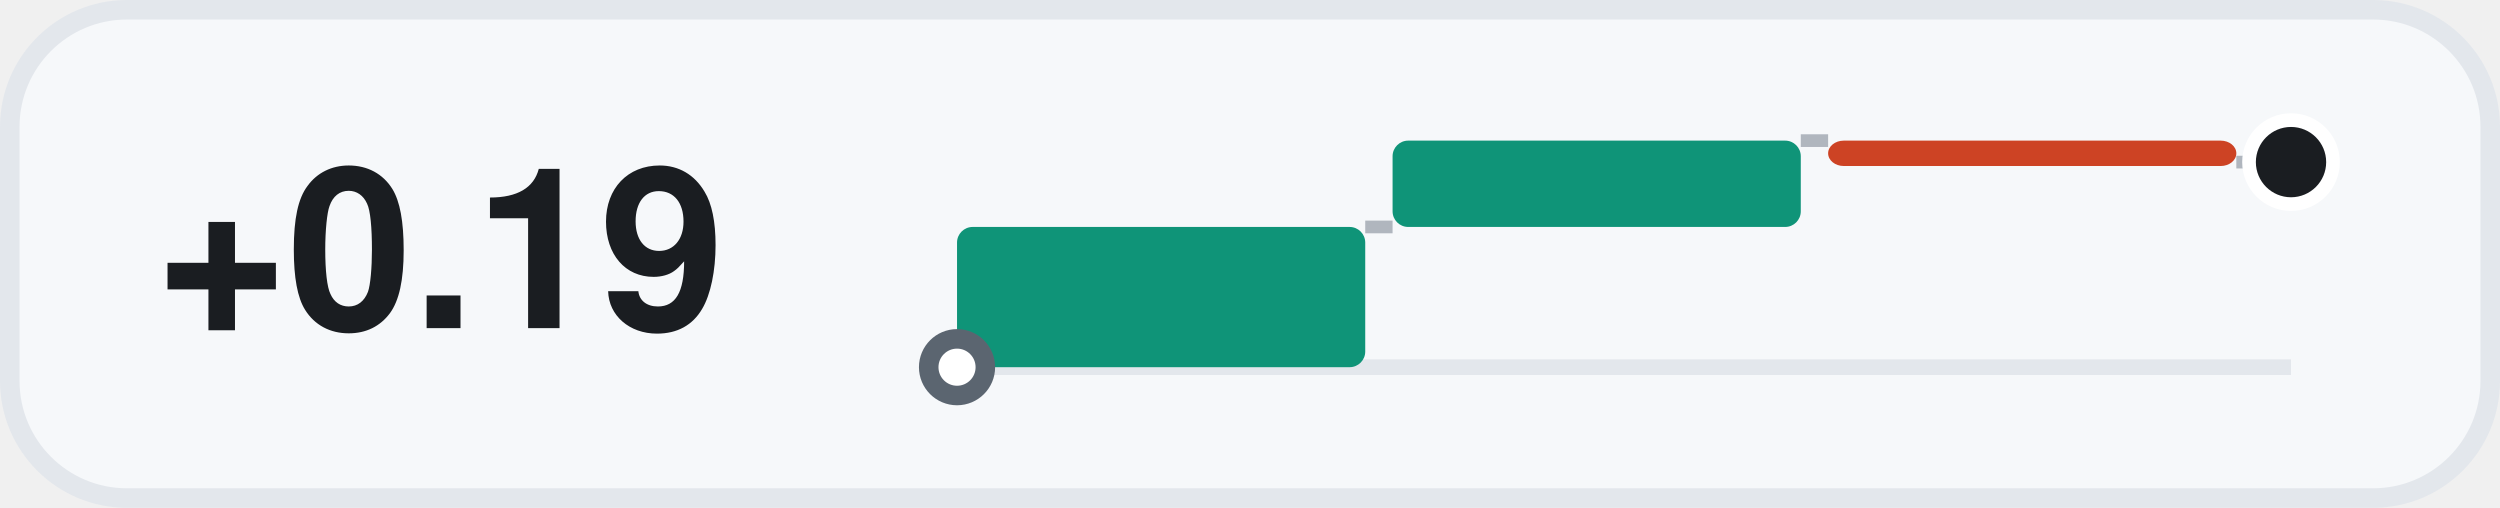
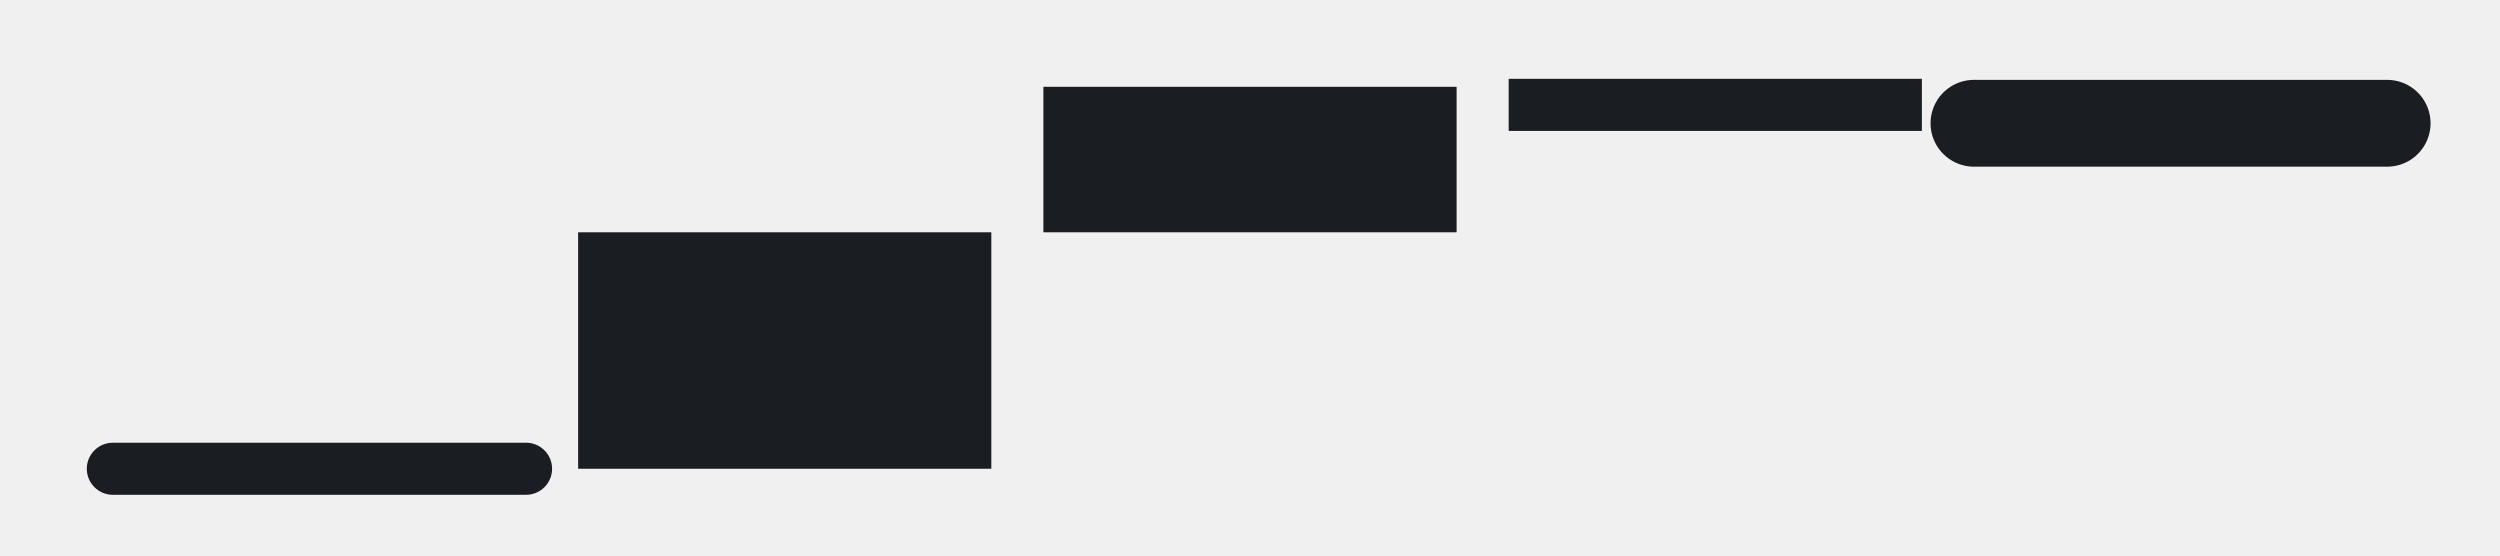
- <svg xmlns="http://www.w3.org/2000/svg" width="128" height="26" viewBox="0 0 128 26" role="img" aria-label="Ablation bridge: waterfall bridge 0.63→0.82 (+0.19) across 3 steps">
-   <rect x="0.5" y="0.5" width="127" height="25" rx="6" fill="#F6F8FA" stroke="#E3E7EC" stroke-width="1" />
-   <text x="8.0" y="16.8" fill="#1A1D21" font-family="-apple-system,BlinkMacSystemFont,Segoe UI,Helvetica,Arial,sans-serif" font-size="11.5" font-weight="600">+0.19</text>
-   <g transform="translate(46.5,5.0)">
-     <line x1="2.5" y1="13.80" x2="70.80" y2="13.80" stroke="#E3E7EC" stroke-width="0.8" />
-     <line x1="23.40" y1="6.62" x2="24.80" y2="6.62" stroke="#8A939E" stroke-width="0.65" stroke-opacity="0.65" />
-     <line x1="45.70" y1="2.20" x2="47.10" y2="2.20" stroke="#8A939E" stroke-width="0.65" stroke-opacity="0.65" />
-     <line x1="68.00" y1="3.30" x2="70.80" y2="3.30" stroke="#8A939E" stroke-width="0.65" stroke-opacity="0.65" />
-     <rect x="2.50" y="6.62" width="20.90" height="7.18" fill="#0F9478" rx="0.8" />
-     <rect x="24.80" y="2.20" width="20.90" height="4.42" fill="#0F9478" rx="0.8" />
-     <rect x="47.10" y="2.20" width="20.90" height="1.30" fill="#CD4324" rx="0.8" />
-     <circle cx="2.50" cy="13.80" r="1.45" fill="#FFFFFF" stroke="#5B6570" stroke-width="1.0" />
-     <circle cx="70.80" cy="3.30" r="2.15" fill="#1A1D21" stroke="#FFFFFF" stroke-width="0.7" />
-   </g>
+ <svg xmlns="http://www.w3.org/2000/svg" viewBox="0 0 72 16" width="4.5em" height="1em" role="img" aria-label="Accuracy: from 0.63 through 3 steps to 0.82." data-mc="{&quot;chip&quot;:&quot;waterfall&quot;,&quot;steps&quot;:{&quot;retrieval&quot;:0.13,&quot;reranker&quot;:0.08,&quot;latency cap&quot;:-0.02},&quot;start&quot;:0.63,&quot;label&quot;:&quot;Accuracy&quot;}" style="vertical-align:-0.15em;overflow:visible">
+   <style>svg{color:#1A1D21}@media (prefers-color-scheme:dark){svg{color:#E6E9EE}}</style>
+   <path d="M3.25 13.5L15.15 13.5" style="fill:none;stroke:currentColor;stroke-width:1.5;stroke-linecap:round;stroke-linejoin:round" />
+   <rect x="16.65" y="6.69" width="11.9" height="6.81" style="fill:currentColor" />
+   <rect x="30.05" y="2.5" width="11.9" height="4.19" style="fill:currentColor" />
+   <rect x="43.45" y="2.27" width="11.9" height="1.5" style="fill:currentColor" />
+   <path d="M56.85 3.55L68.75 3.55" style="fill:none;stroke:currentColor;stroke-width:2.5;stroke-linecap:round;stroke-linejoin:round" />
</svg>
